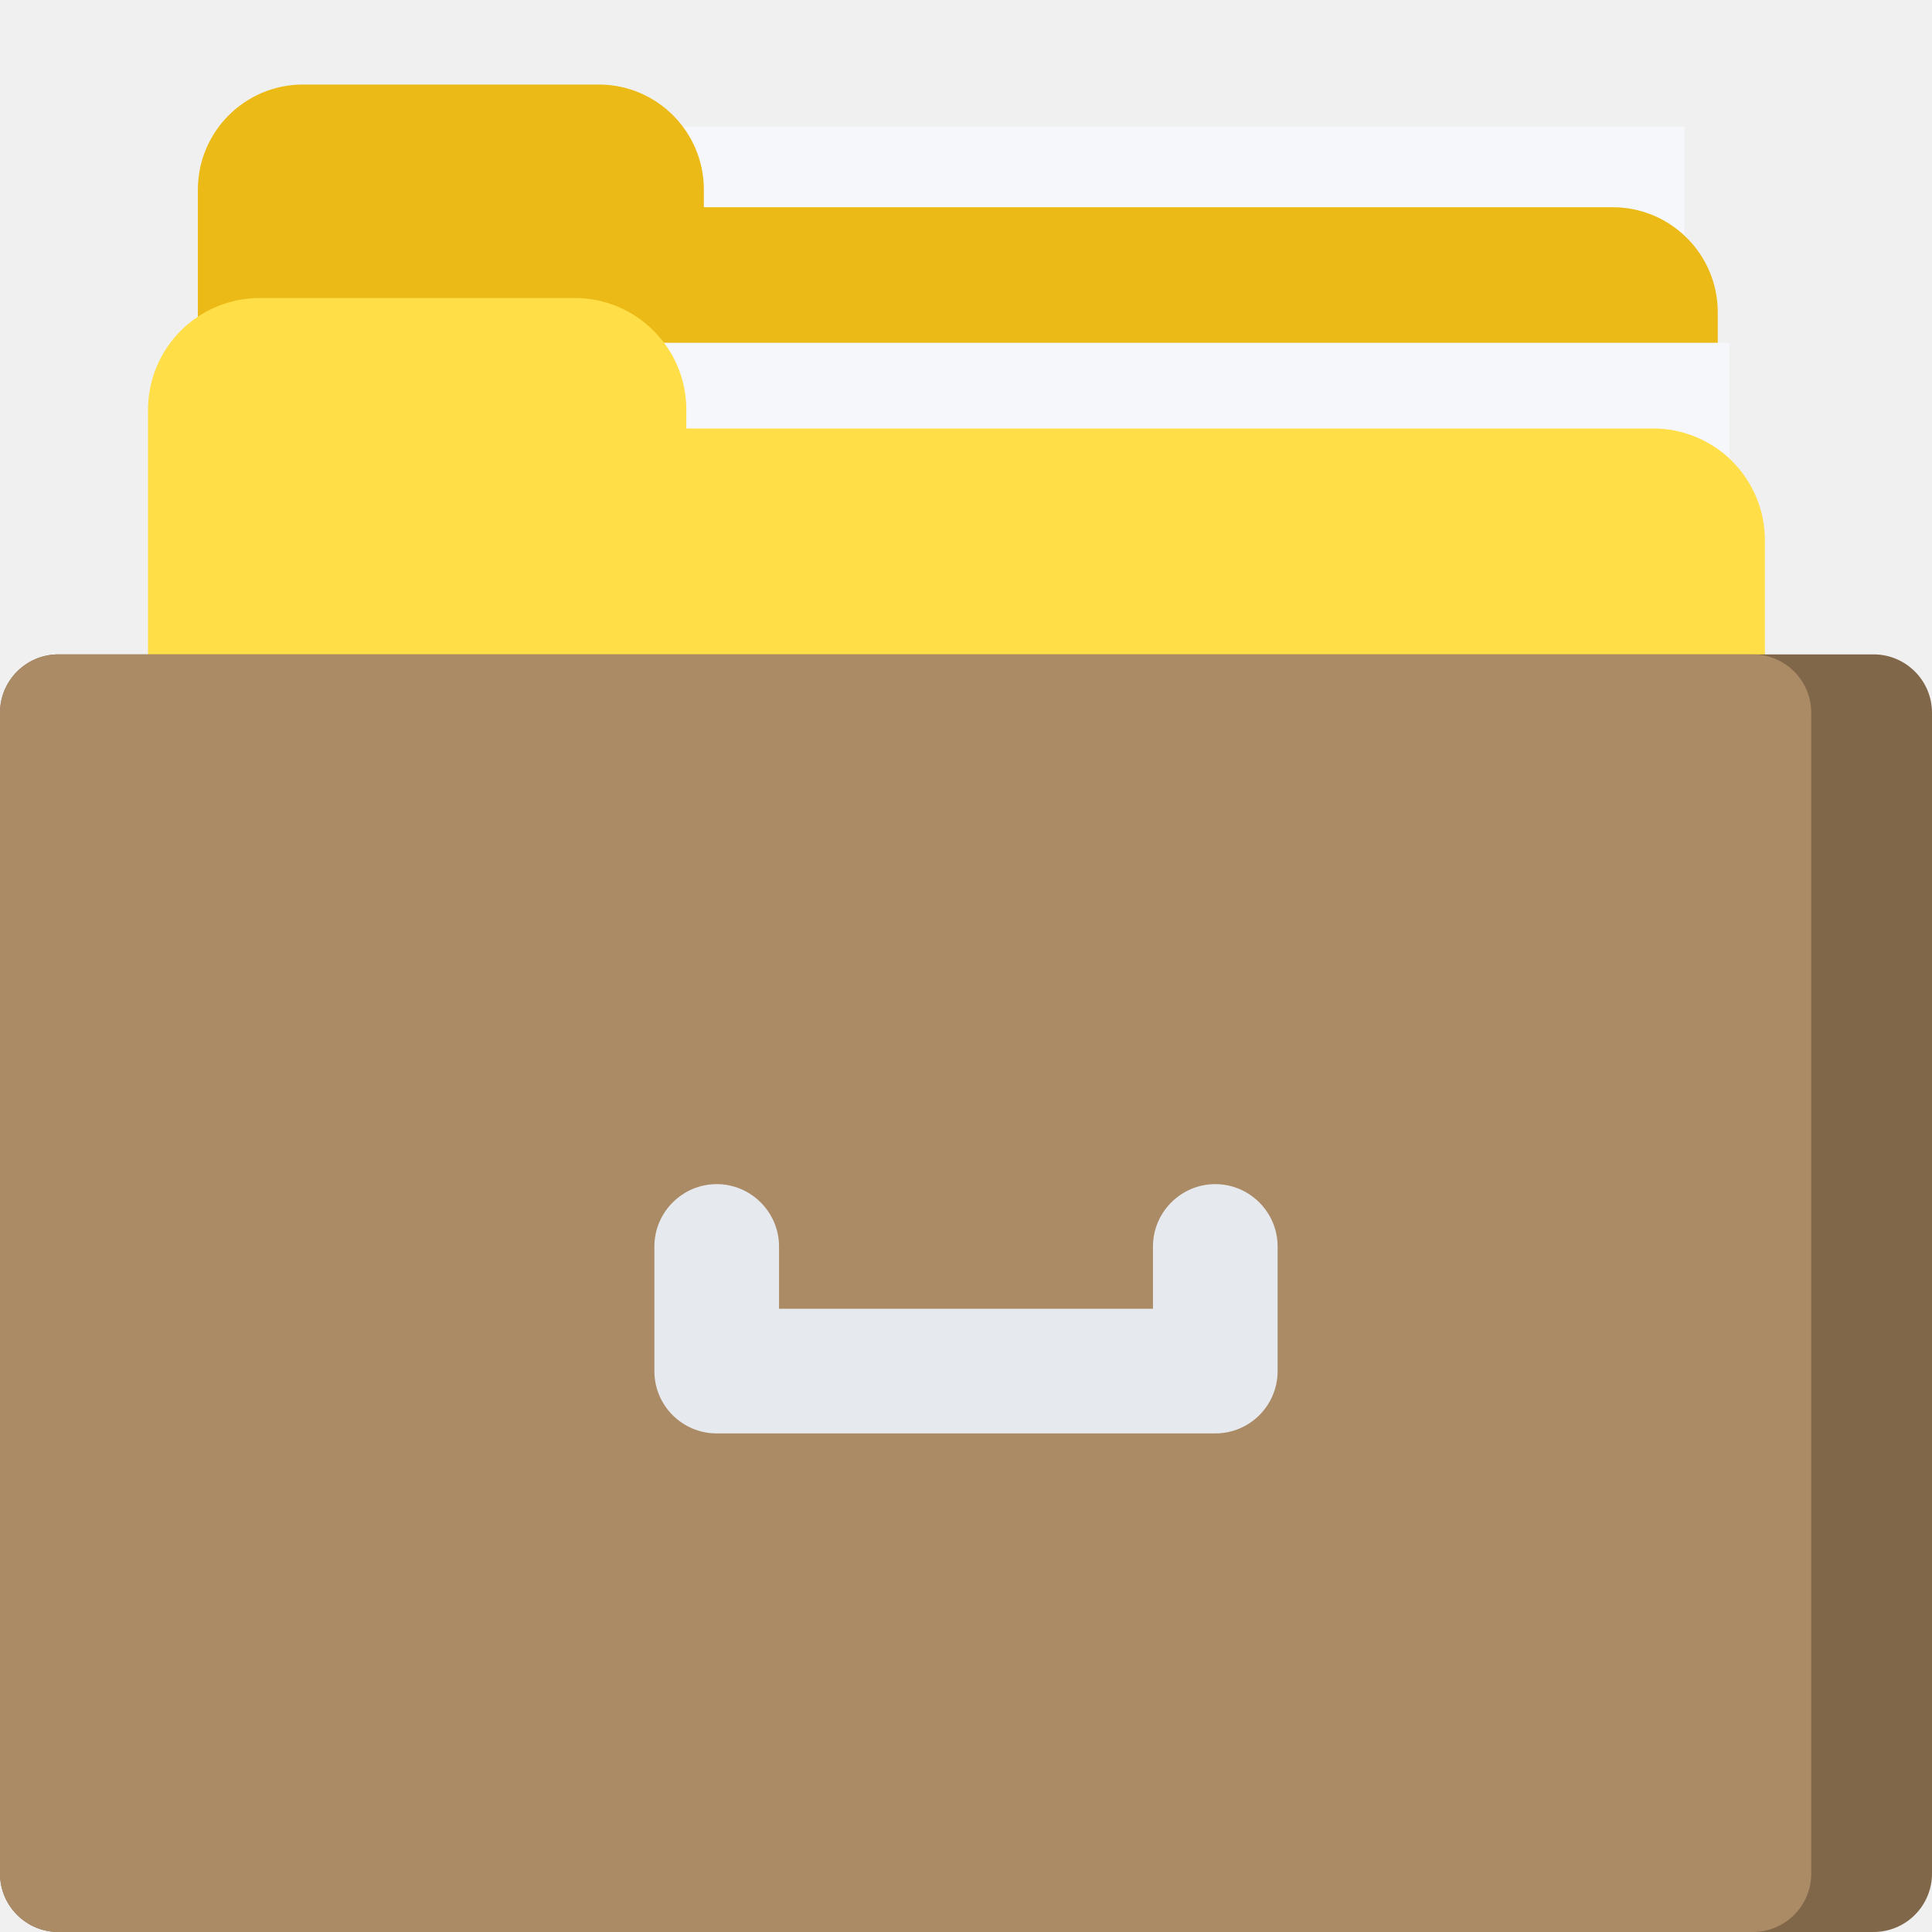
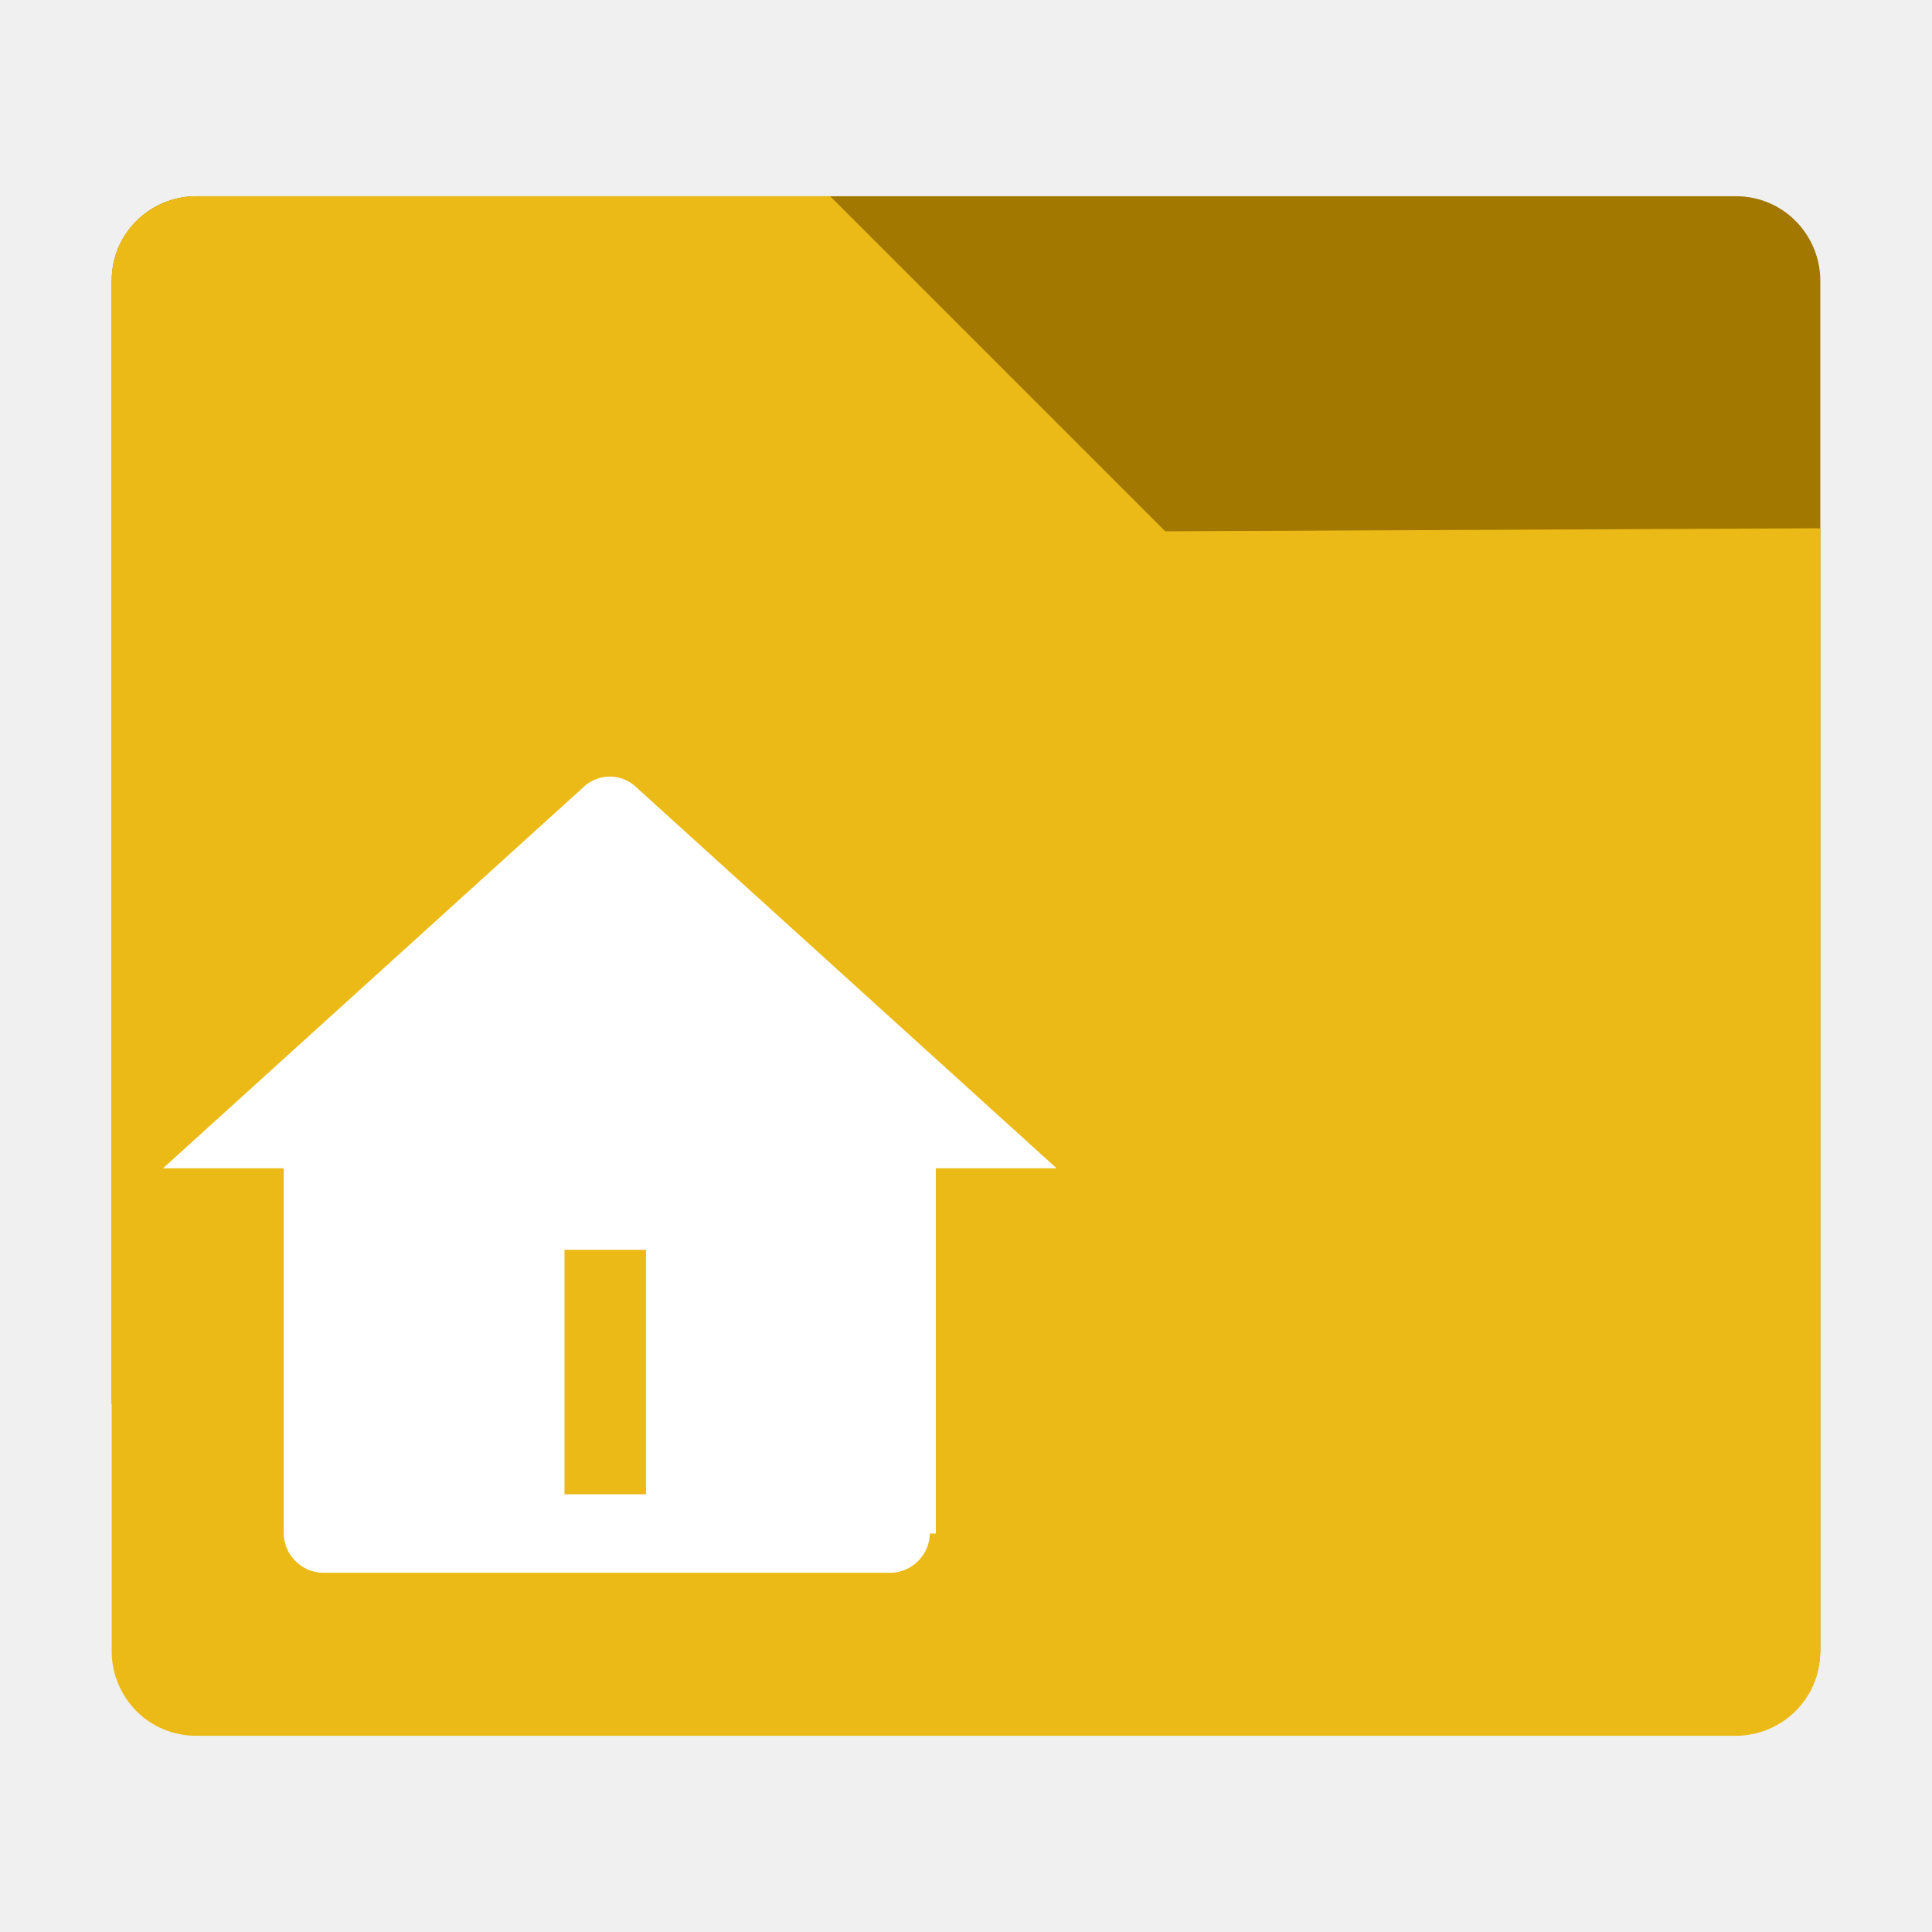
- <svg xmlns="http://www.w3.org/2000/svg" viewBox="0 -24 496 496" width="64" height="64">
-   <path fill="#f5f7fa" d="M109 8.5h323.4v32.9H109z" />
-   <path fill="#ebba16" d="M180.7 29.1v-4.4a27 27 0 00-27-27H77.8a27 27 0 00-27 27v334a13.4 13.4 0 0013.4 13.4H441v-316a27 27 0 00-27-26.9H180.7z" />
-   <path fill="#f5f7fa" d="M100 64h344v35H100z" />
-   <path fill="#ffde47" d="M176.2 86v-4.8a28.7 28.7 0 00-28.7-28.7H66.8A28.7 28.7 0 0038 81.2v355.4A14.3 14.3 0 0052.3 451h400.8V114.8A28.7 28.7 0 00424.4 86H176.2z" />
-   <g transform="translate(0 24)">
-     <rect y="120" rx="15" width="496" height="328" fill="#816749" />
-     <rect y="120" rx="15" width="465" height="328" fill="#AB8A66" />
-     <path d="M200 272v16h96v-16c0-8.8 7.2-16 16-16s16 7.2 16 16v32a16 16 0 01-16 16H184a16 16 0 01-16-16v-32c0-8.8 7.2-16 16-16s16 7.2 16 16zm0 0" fill="#e6e9ed" />
-   </g>
+ <svg xmlns="http://www.w3.org/2000/svg" viewBox="0 0 64 64" width="64" height="64">
+   <path d="M3.7 9.3c0-1.6 1.3-2.8 2.8-2.8h51c1.6 0 2.8 1.3 2.8 2.8v45.3c0 1.6-1.3 2.8-2.8 2.8h-21l-11.1-11-21.7.1" fill="#a37800" />
+   <path d="M60.3 54.7c0 1.6-1.3 2.8-2.8 2.8h-51c-1.6 0-2.8-1.3-2.8-2.8V9.3c0-1.6 1.3-2.8 2.8-2.8h21l11.1 11.1 21.7-.1" fill="#ebba16" />
+   <path d="M30.8 50.8c0 .7-.6 1.3-1.3 1.3H10.7c-.7 0-1.3-.6-1.3-1.3V38.7h-4l13.9-12.6c.5-.5 1.3-.5 1.8 0L35 38.7h-4v12.1zm-12.1-9.4v8.1h2.7v-8.1h-2.7z" fill="#fff" />
</svg>
